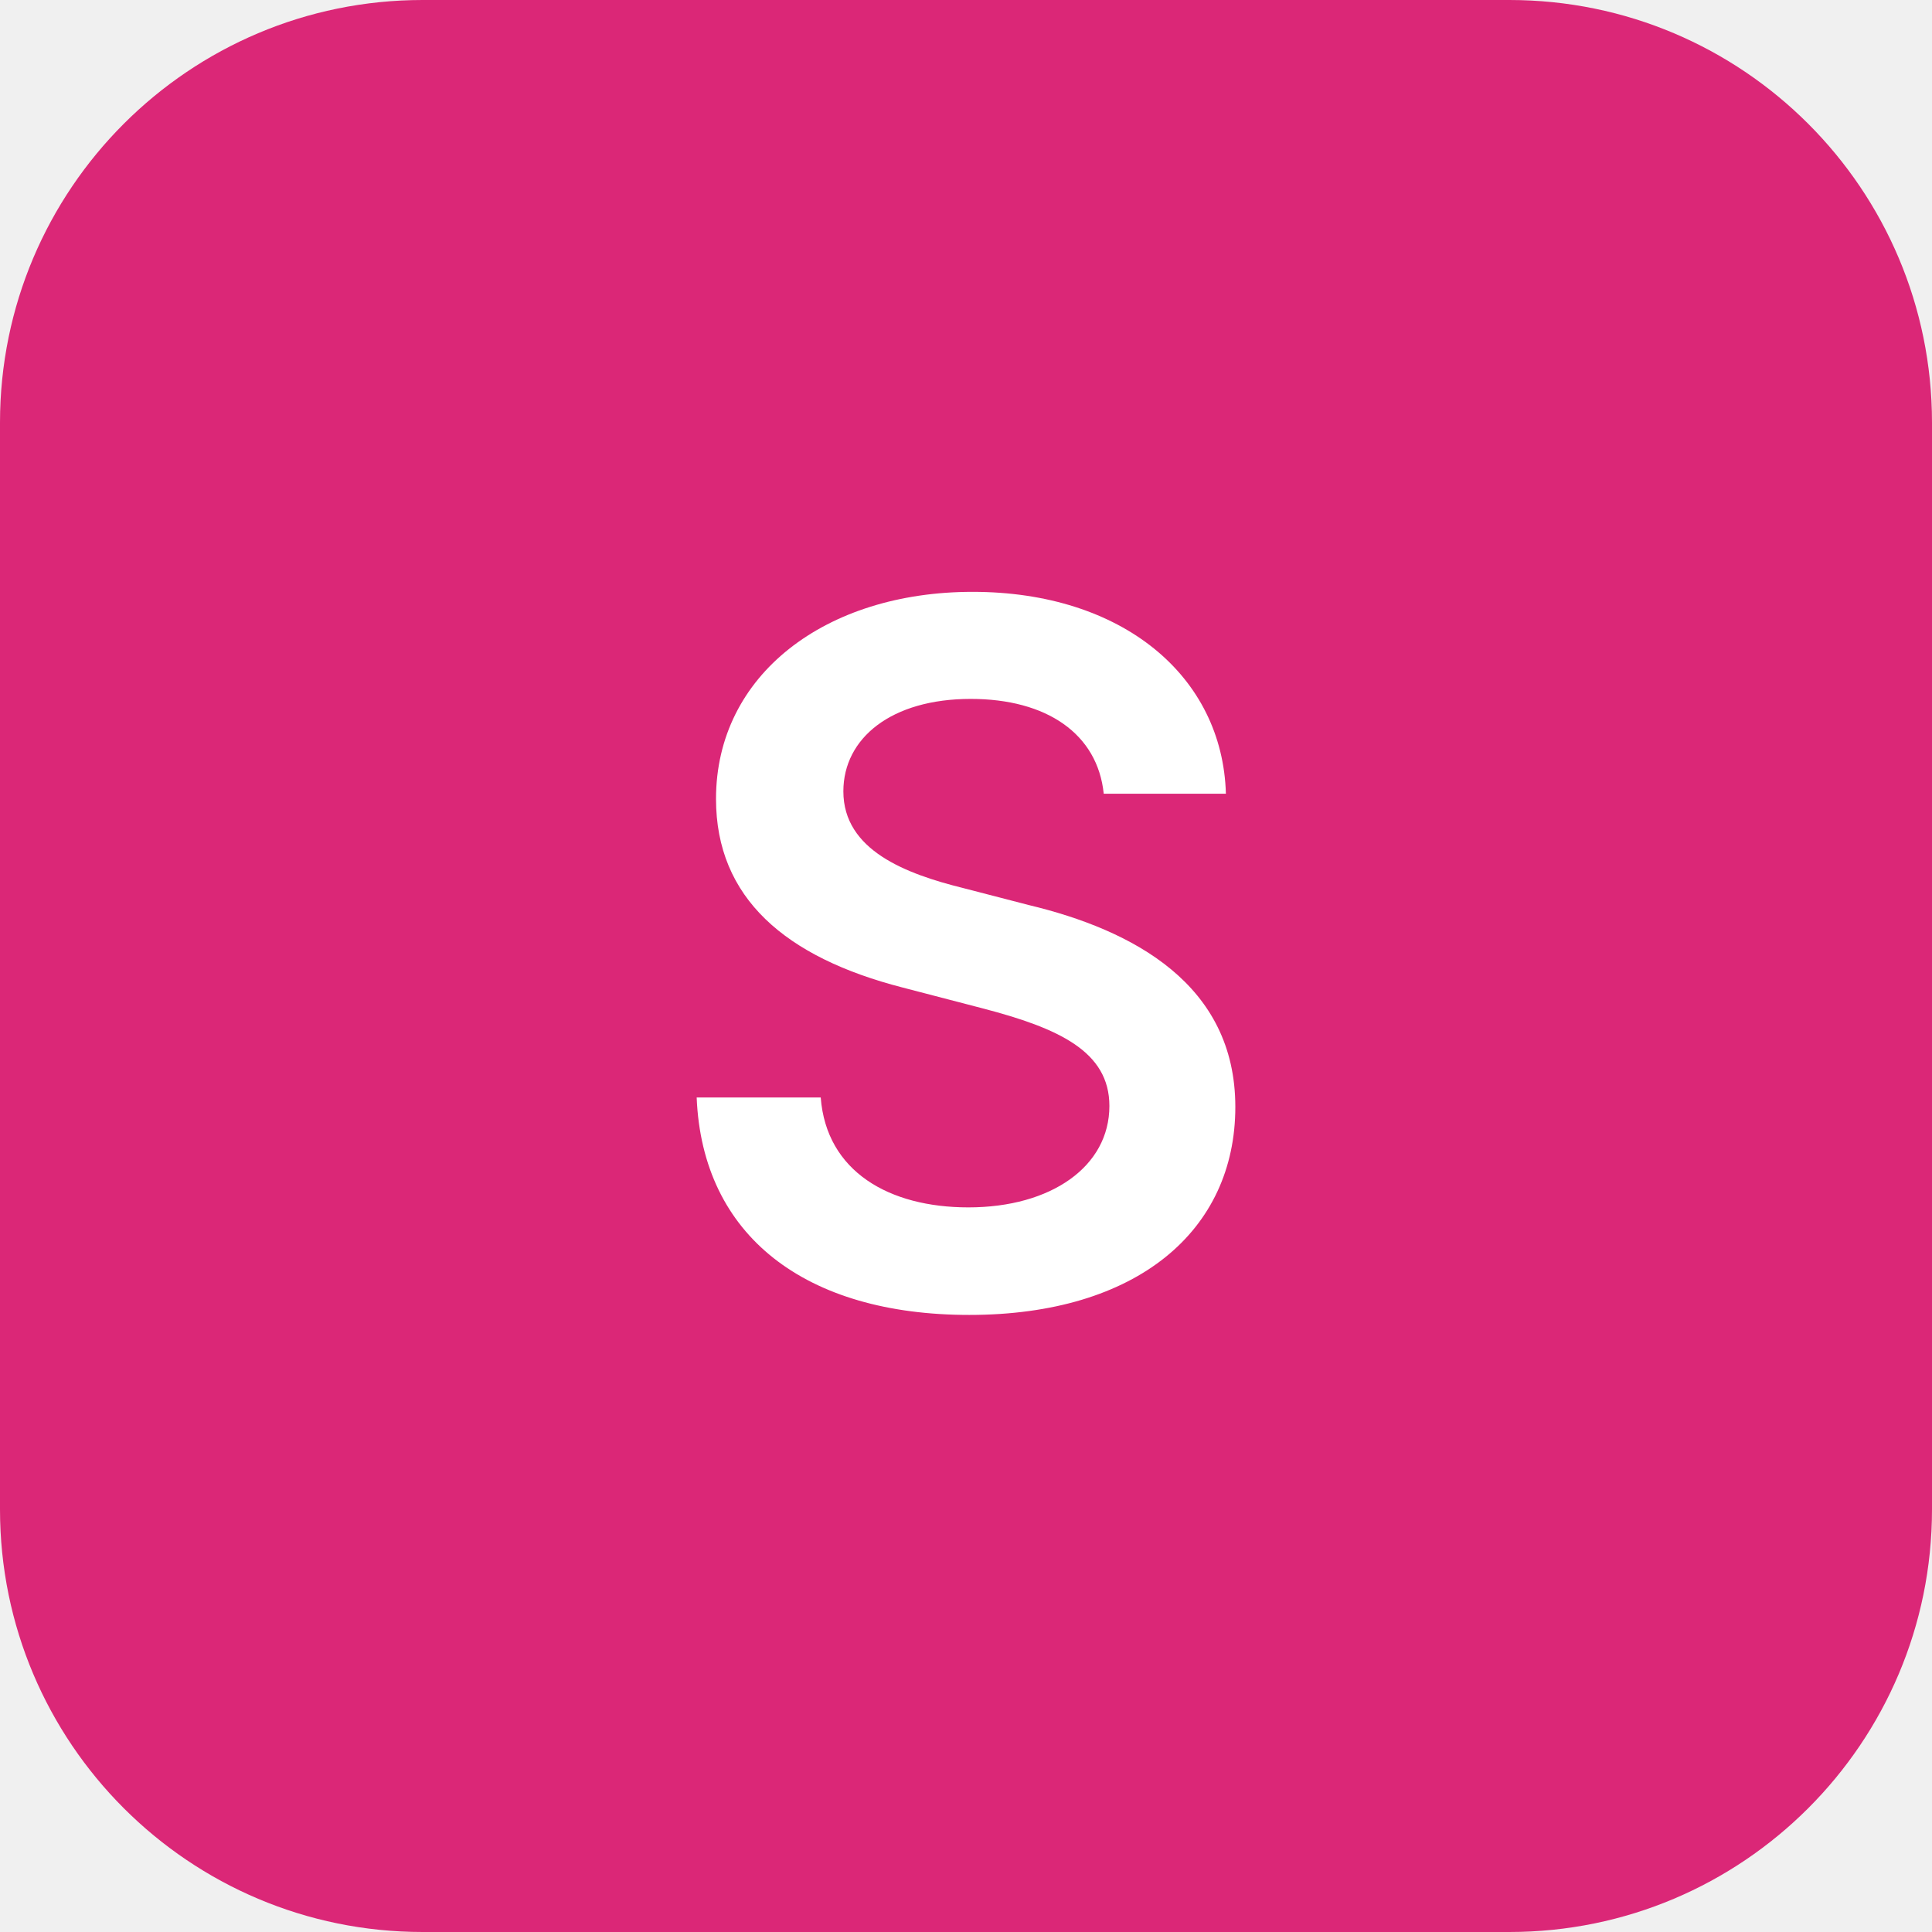
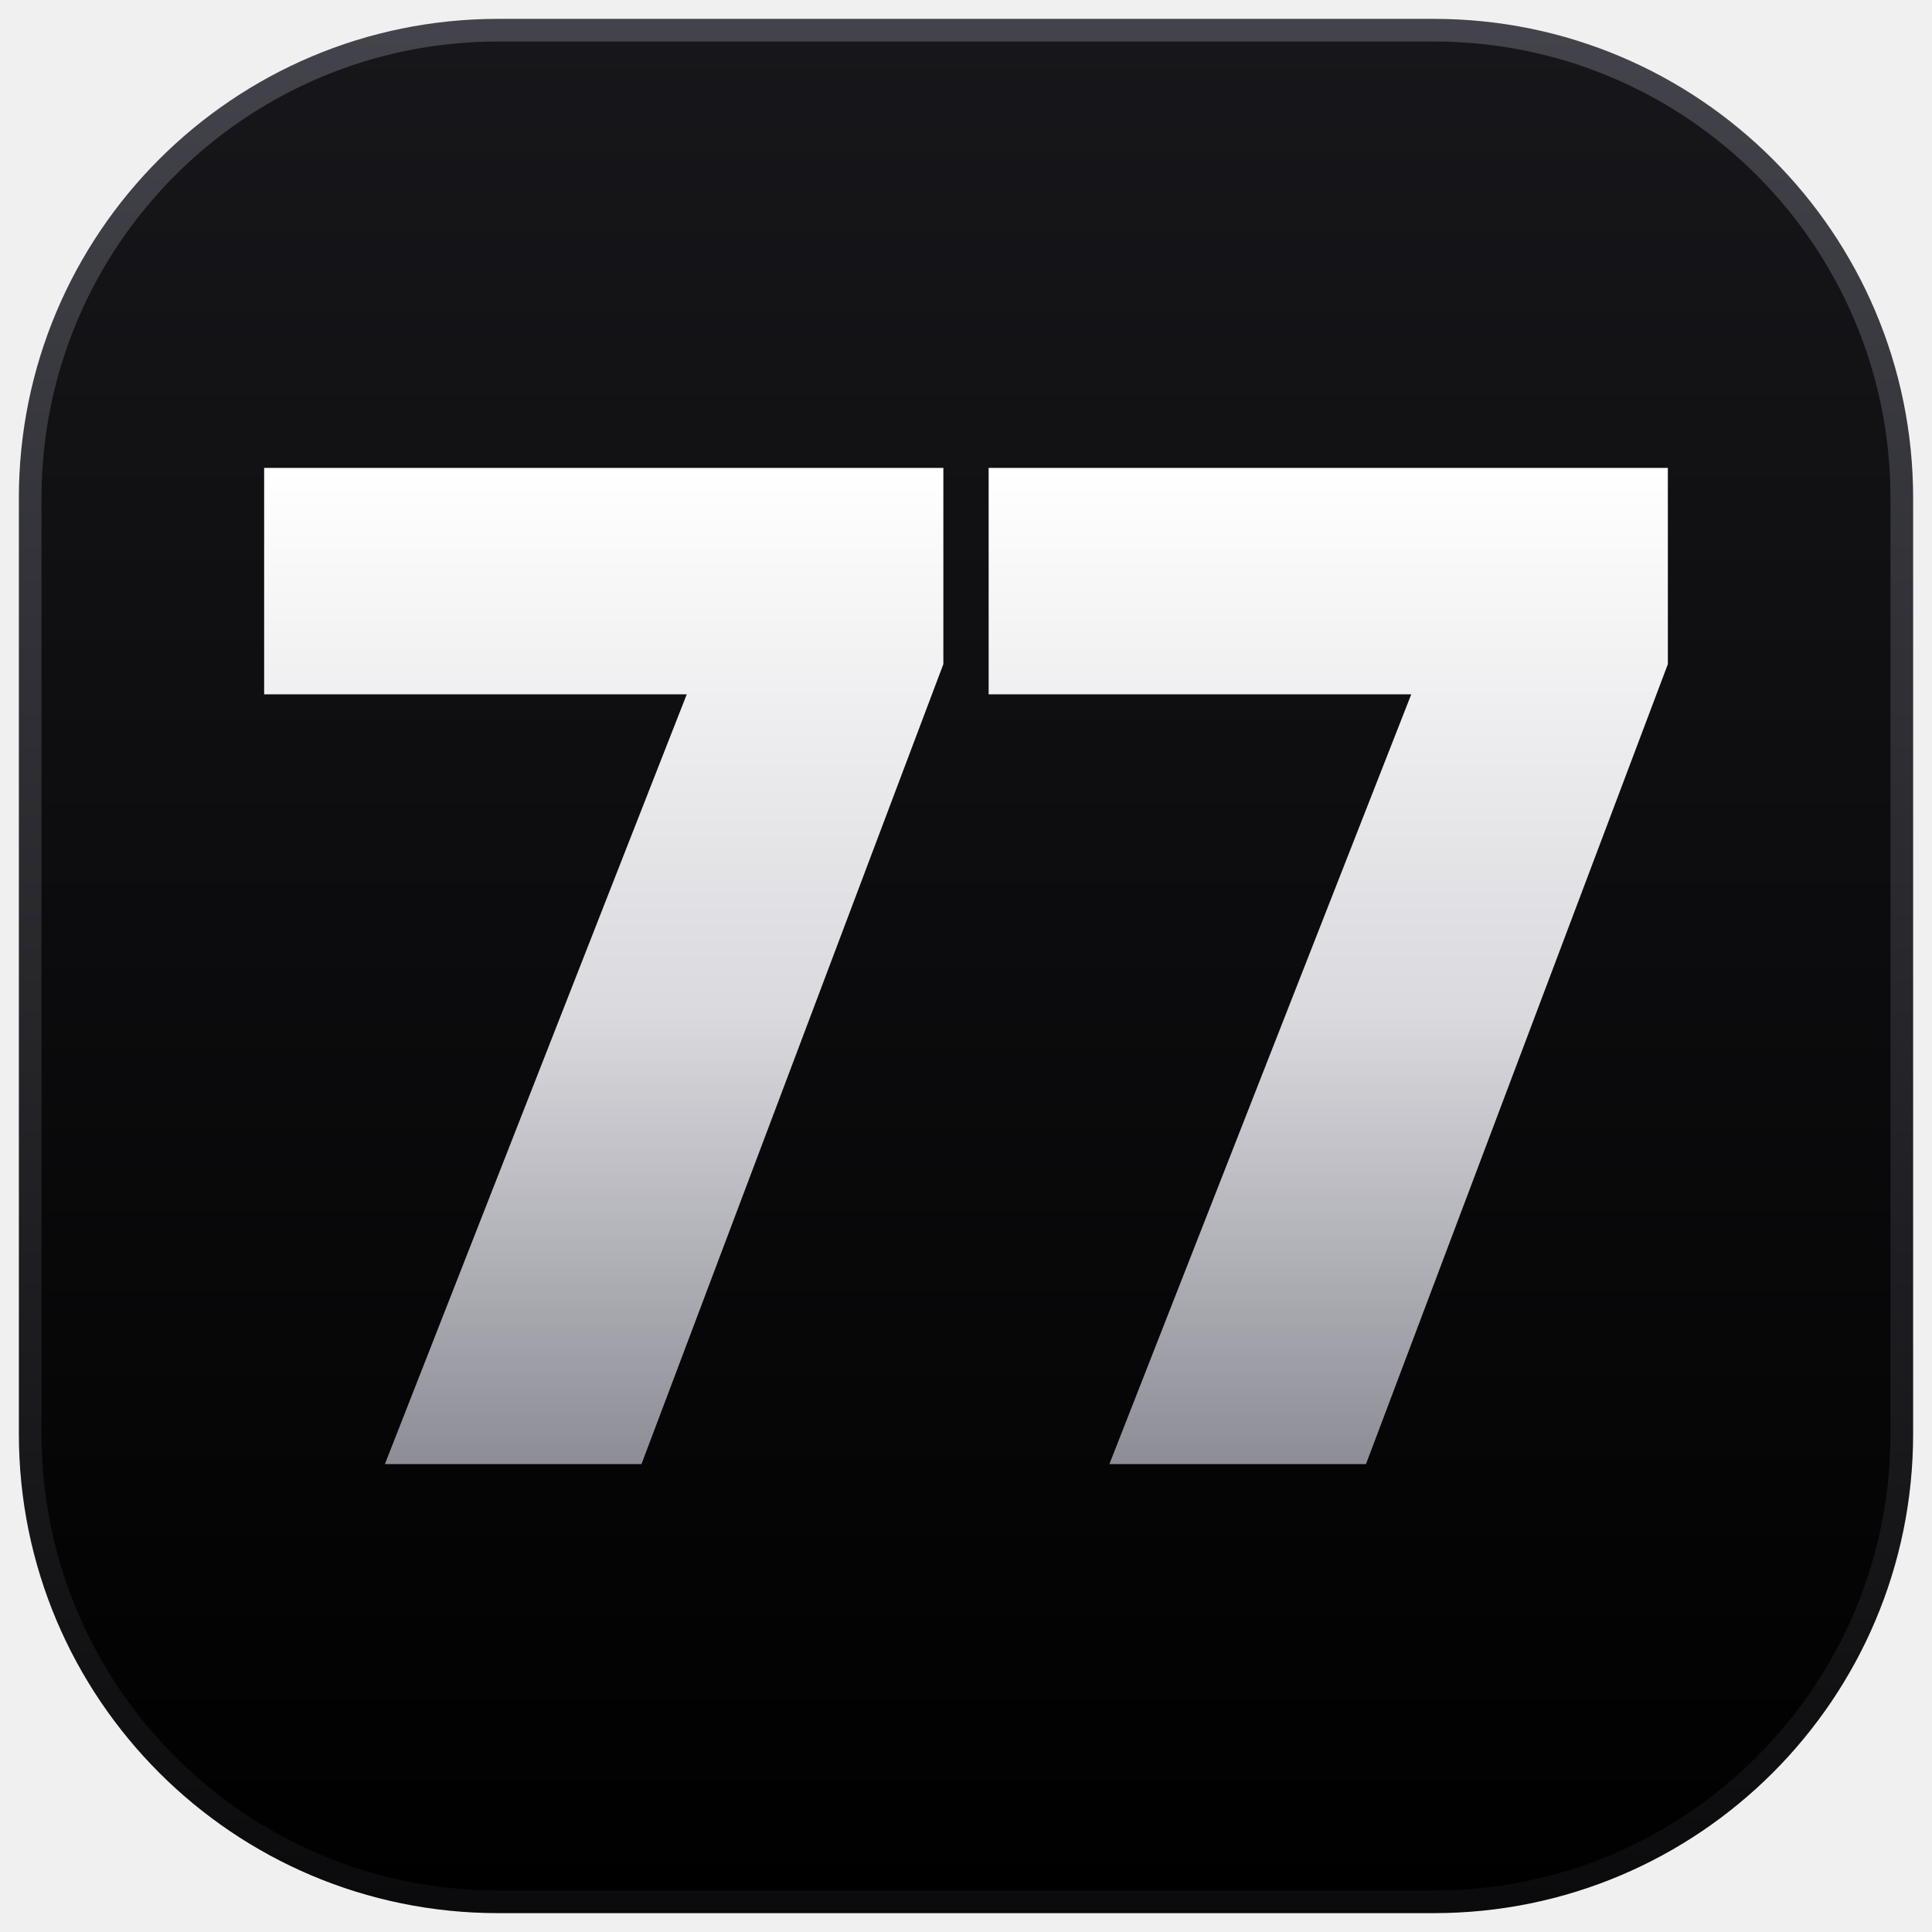
- <svg xmlns="http://www.w3.org/2000/svg" viewBox="0 0 64 64">
-   <rect width="64" height="64" rx="14" fill="#db2777" />
-   <text x="32" y="32" dy="0.35em" text-anchor="middle" font-family="ui-sans-serif, system-ui, -apple-system, sans-serif" font-size="32" font-weight="600" fill="#ffffff">S</text>
+ <svg xmlns="http://www.w3.org/2000/svg" viewBox="0 0 256 256">
+   <defs>
+     <linearGradient id="g" x1="0" y1="0" x2="0" y2="1">
+       <stop offset="0" stop-color="#ffffff" />
+       <stop offset="0.55" stop-color="#d9d9de" />
+       <stop offset="1" stop-color="#8d8d96" />
+     </linearGradient>
+     <linearGradient id="bg" x1="0" y1="0" x2="0" y2="1">
+       <stop offset="0" stop-color="#17171b" />
+       <stop offset="1" stop-color="#000000" />
+     </linearGradient>
+     <linearGradient id="rim" x1="0" y1="0" x2="0" y2="1">
+       <stop offset="0" stop-color="#43434b" />
+       <stop offset="1" stop-color="#0b0b0d" />
+     </linearGradient>
+   </defs>
+   <rect x="4" y="4" width="248" height="248" rx="62" fill="url(#bg)" stroke="url(#rim)" stroke-width="3" />
+   <g transform="translate(5 0)" fill="url(#g)">
+     <path d="M30 62H120V88L80 194H46L86 92H30Z" />
+     <path transform="translate(96 0)" d="M30 62H120V88L80 194H46L86 92H30Z" />
+   </g>
</svg>
